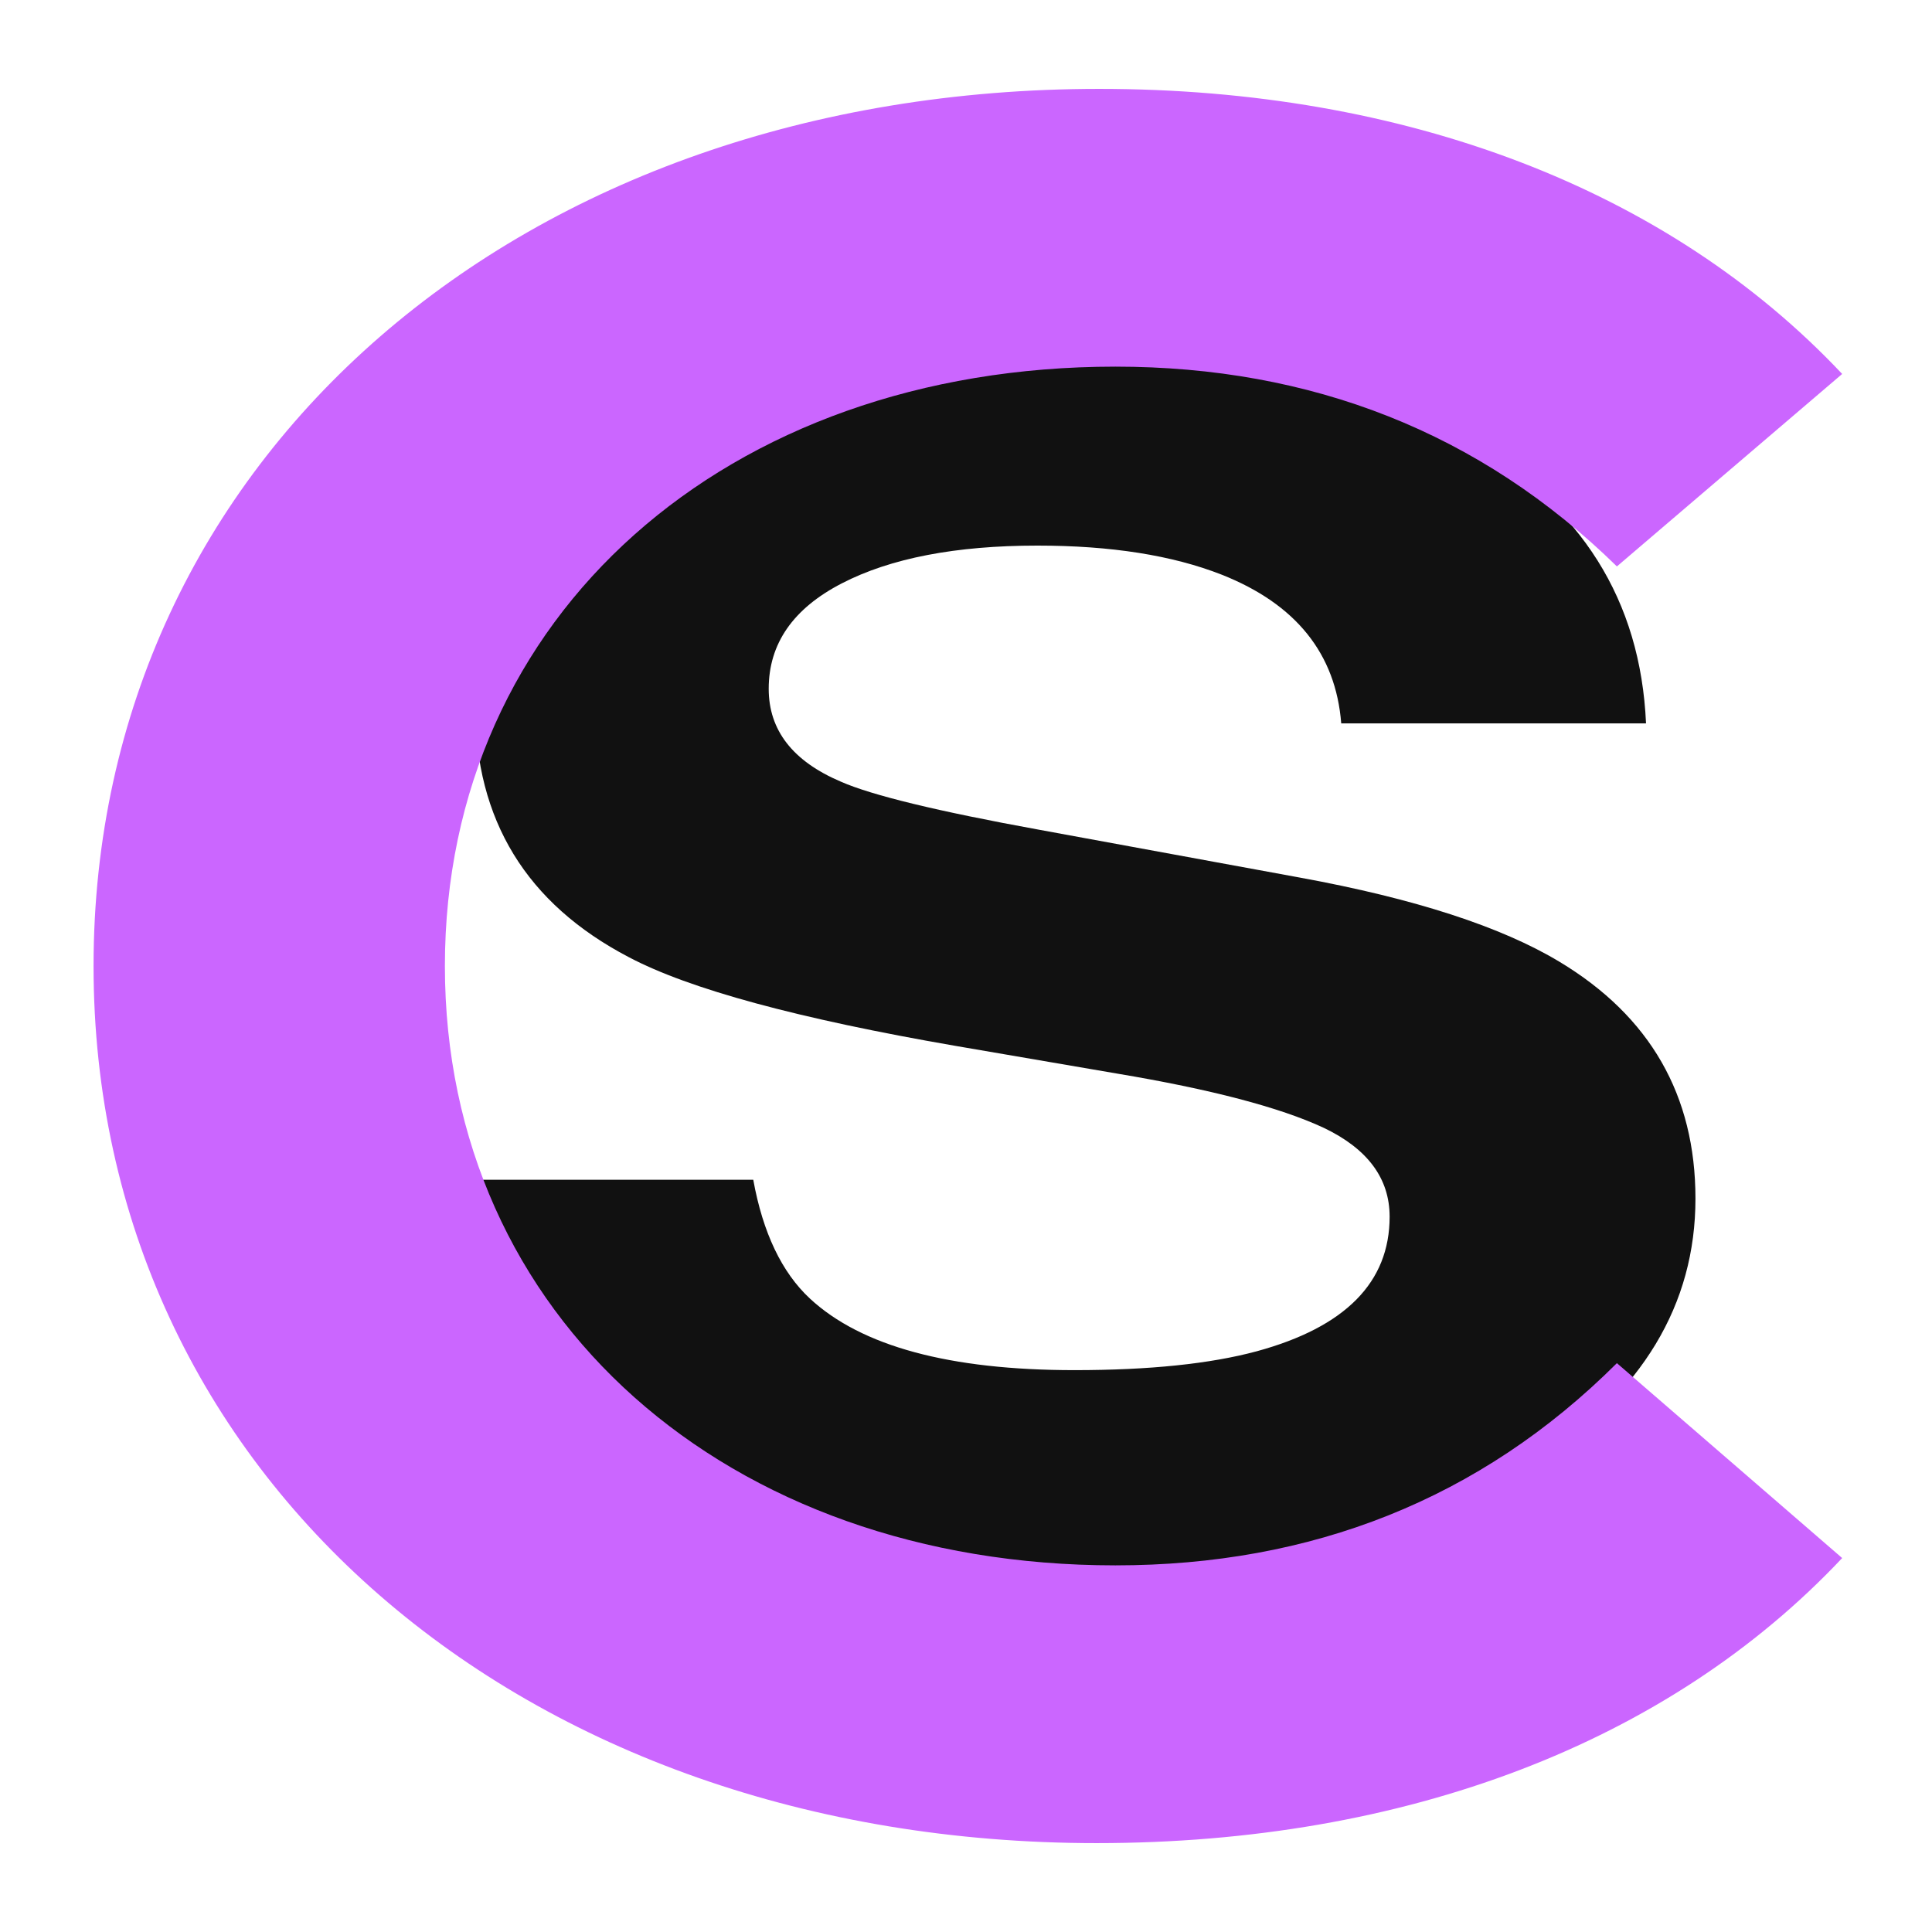
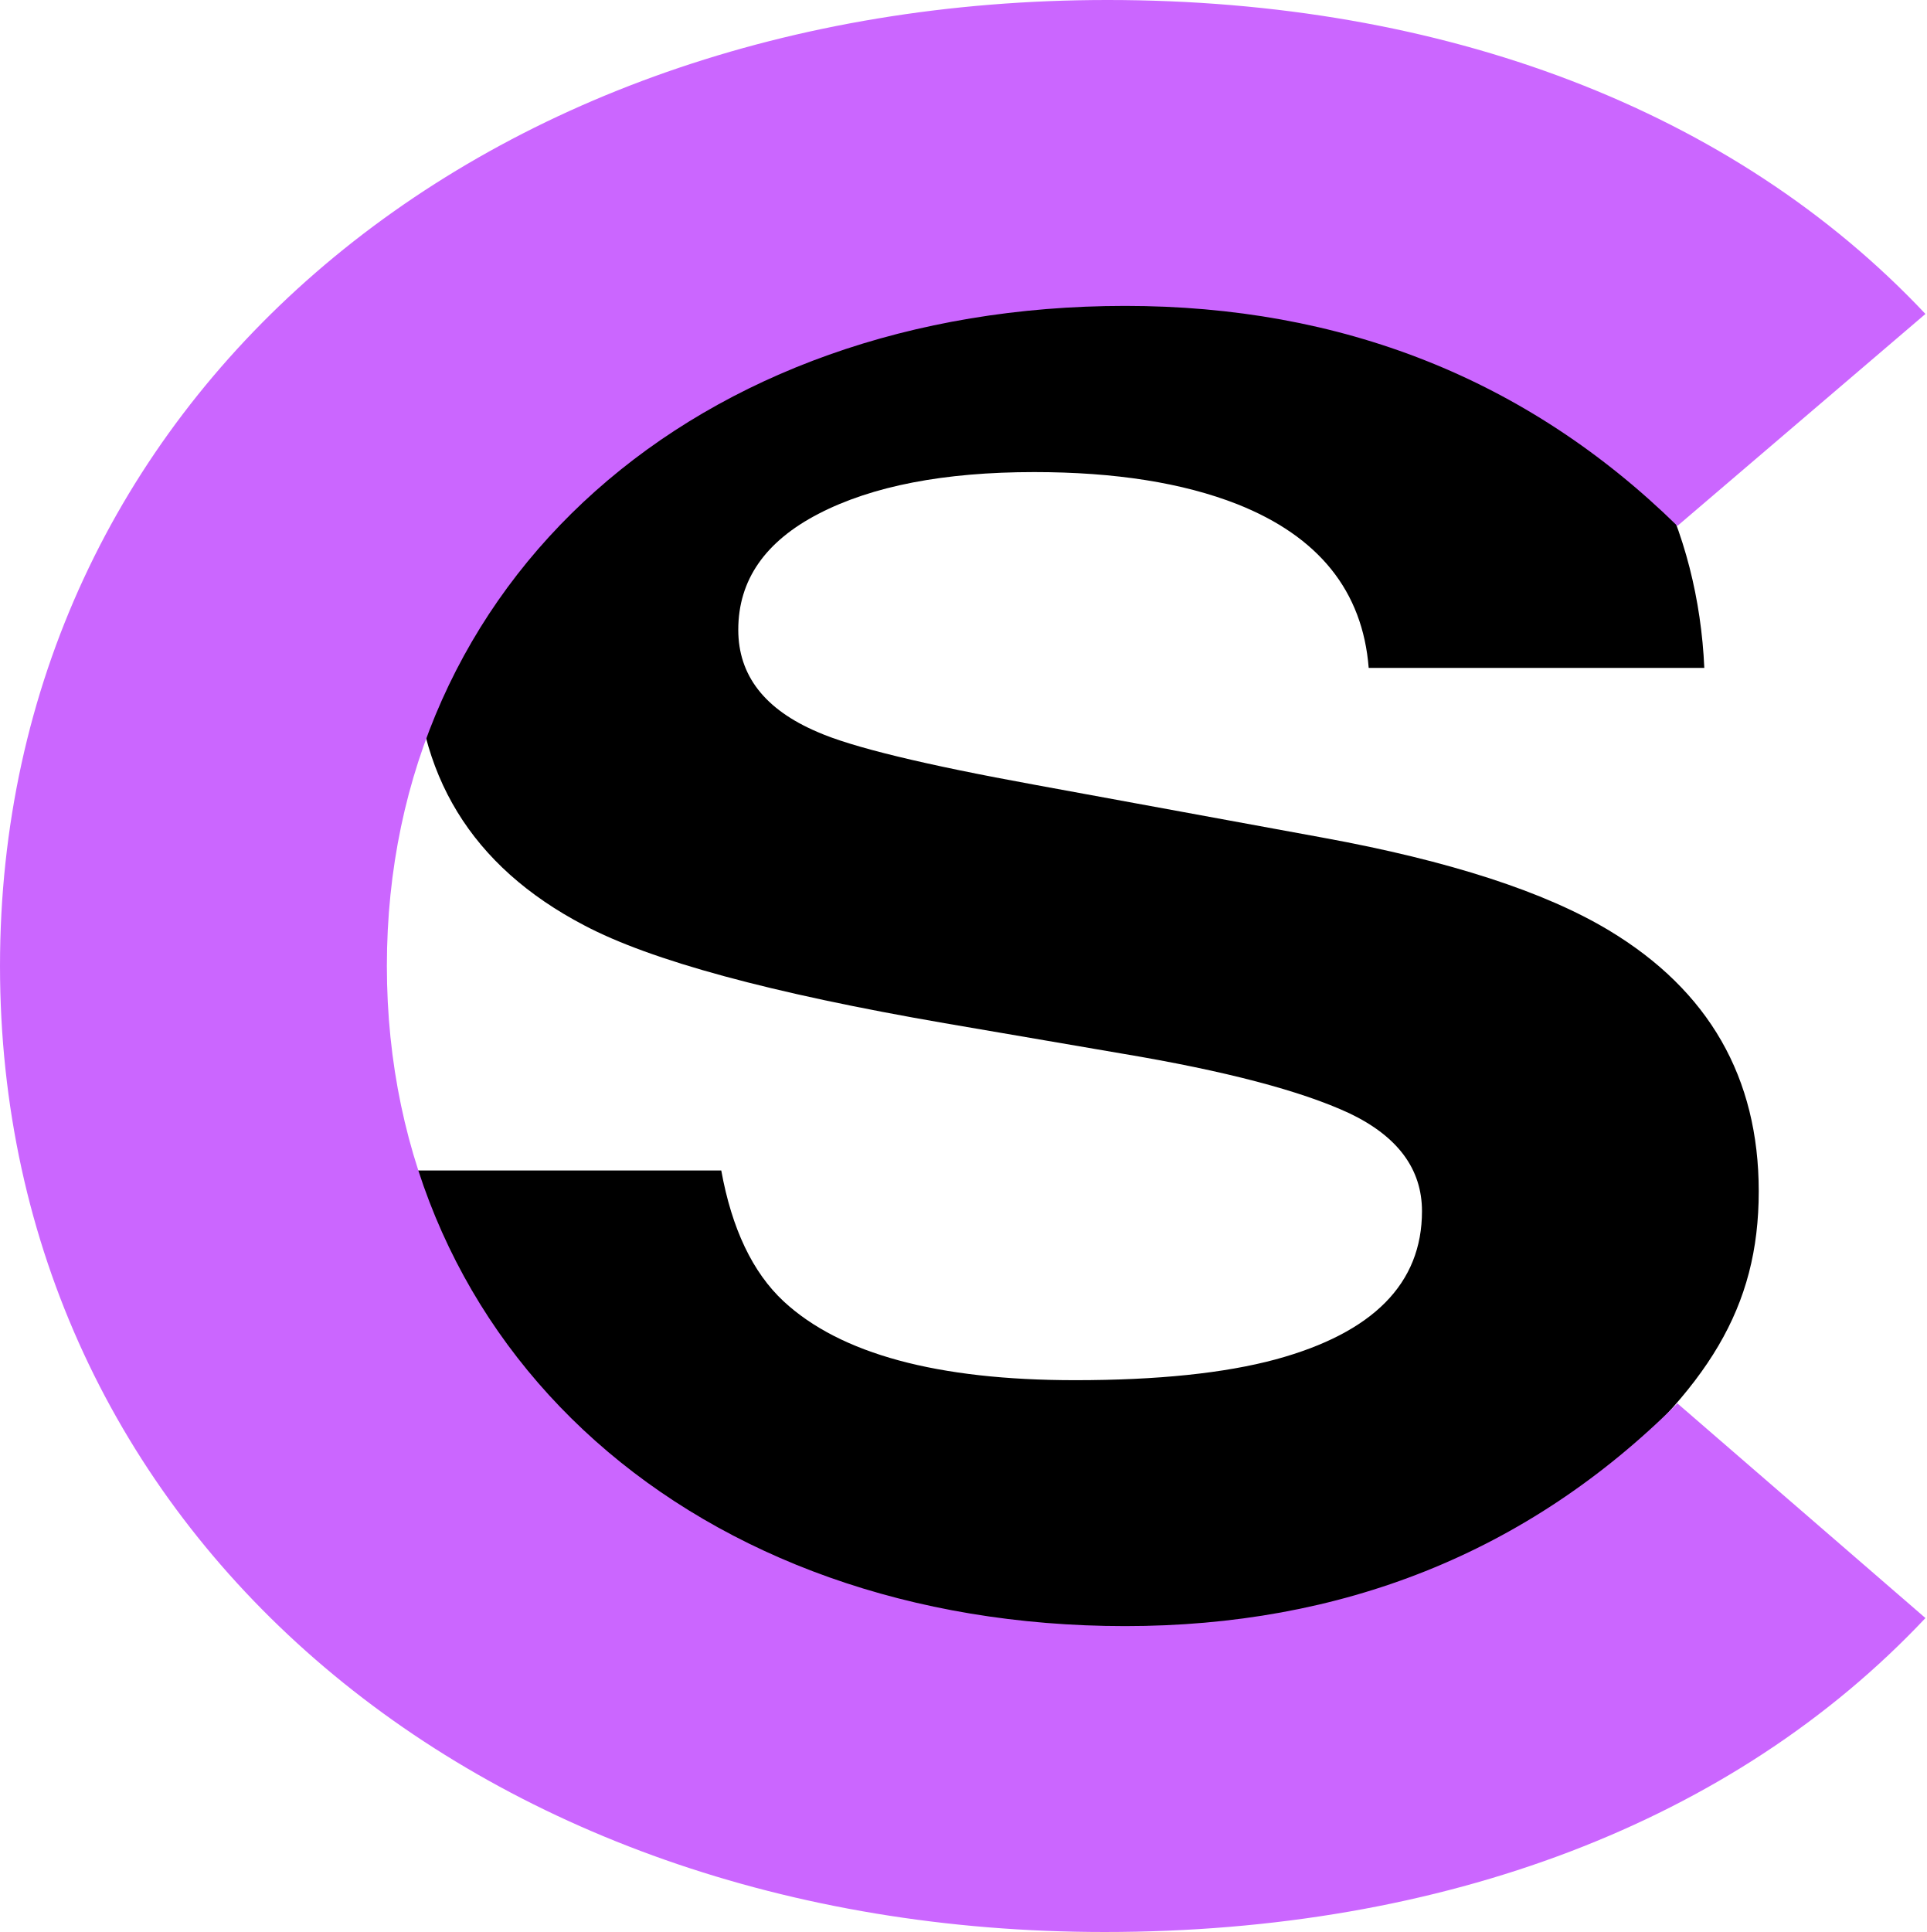
- <svg xmlns="http://www.w3.org/2000/svg" viewBox="-20 -19 413 413" version="1.1" style="fill-rule:evenodd;clip-rule:evenodd;stroke-linejoin:round;stroke-miterlimit:2;">
-   <style>
-         .ink { fill: #111111; }
-         @media (prefers-color-scheme: dark) { .ink { fill: #f2f4f7; } }
-     </style>
-   <g transform="matrix(1,0,0,1,-1732.6,-1763.8)">
-     <g transform="matrix(0.680088,0,0,0.770952,139.256,-651.3377)">
-       <g transform="matrix(0.858398,0,0,0.65588,1745.972,2119.401)">
-         <path class="ink" d="M1054.547,2086.562C1081.947,2086.562 1104.193,2083.902 1121.287,2078.58C1153.714,2068.379 1169.927,2049.42 1169.927,2021.702C1169.927,2005.514 1161.883,1992.986 1145.796,1984.116C1129.708,1975.468 1104.445,1967.818 1070.007,1961.165L1011.186,1949.524C953.37,1937.993 913.402,1925.464 891.281,1911.938C853.827,1889.32 835.099,1853.951 835.099,1805.832C835.099,1761.927 853.198,1725.449 889.396,1696.401C925.593,1667.352 978.759,1652.828 1048.892,1652.828C1107.461,1652.828 1157.422,1666.521 1198.772,1693.906C1240.123,1721.292 1261.804,1761.04 1263.815,1813.15L1152.206,1813.15C1150.195,1783.658 1135.615,1762.703 1108.467,1750.285C1090.368,1742.08 1067.87,1737.978 1040.973,1737.978C1011.06,1737.978 987.18,1743.3 969.332,1753.944C951.485,1764.588 942.561,1779.445 942.561,1798.515C942.561,1816.033 951.359,1829.116 968.955,1837.764C980.267,1843.529 1004.399,1850.292 1041.35,1858.053L1137.123,1878.343C1179.102,1887.213 1210.775,1899.076 1232.142,1913.933C1265.323,1936.995 1281.914,1970.368 1281.914,2014.052C1281.914,2058.844 1262.495,2096.042 1223.658,2125.645C1184.821,2155.248 1129.959,2170.05 1059.072,2170.05C986.677,2170.05 929.741,2155.47 888.265,2126.31C846.788,2097.151 826.05,2057.07 826.05,2006.069L936.905,2006.069C940.424,2028.465 947.337,2045.207 957.643,2056.294C976.496,2076.473 1008.798,2086.562 1054.547,2086.562Z" style="fill-rule:nonzero;" />
+ <svg xmlns="http://www.w3.org/2000/svg" width="100%" height="100%" viewBox="0 0 374 375" version="1.1" xml:space="preserve" style="fill-rule:evenodd;clip-rule:evenodd;stroke-linejoin:round;stroke-miterlimit:2;">
+   <g transform="matrix(1,0,0,1,-1692.6,-1756.8)">
+     <g>
+       <g transform="matrix(0.583786,0,0,0.505652,1285.671,969.6185)">
+         <path d="M1054.547,2086.562C1081.947,2086.562 1104.193,2083.902 1121.287,2078.58C1153.714,2068.379 1169.927,2049.42 1169.927,2021.702C1169.927,2005.514 1161.883,1992.986 1145.796,1984.116C1129.708,1975.468 1104.445,1967.818 1070.007,1961.165L1011.186,1949.524C953.37,1937.993 913.402,1925.464 891.281,1911.938C853.827,1889.32 835.099,1853.951 835.099,1805.832C835.099,1761.927 853.198,1725.449 889.396,1696.401C925.593,1667.352 978.759,1652.828 1048.892,1652.828C1107.461,1652.828 1159.135,1654.655 1200.485,1682.04C1241.836,1709.426 1261.804,1761.04 1263.815,1813.15L1152.206,1813.15C1150.195,1783.658 1135.615,1762.703 1108.467,1750.285C1090.368,1742.08 1067.87,1737.978 1040.973,1737.978C1011.06,1737.978 987.18,1743.3 969.332,1753.944C951.485,1764.588 942.561,1779.445 942.561,1798.515C942.561,1816.033 951.359,1829.116 968.955,1837.764C980.267,1843.529 1004.399,1850.292 1041.35,1858.053L1137.123,1878.343C1179.102,1887.213 1210.775,1899.076 1232.142,1913.933C1265.323,1936.995 1281.914,1970.368 1281.914,2014.052C1281.914,2058.844 1264.993,2089.551 1225.371,2127.623C1190.309,2161.313 1152.228,2193.781 1065.924,2199.714C993.657,2204.682 929.741,2155.47 888.265,2126.31C846.788,2097.151 826.05,2057.07 826.05,2006.069L936.905,2006.069C940.424,2028.465 947.337,2045.207 957.643,2056.294C976.496,2076.473 1008.798,2086.562 1054.547,2086.562Z" style="fill-rule:nonzero;" />
      </g>
-       <g transform="matrix(2.844745,0,0,1.968435,-2683.926,567.833)">
+       <g transform="matrix(1.934678,0,0,1.517569,-1726.051,-220.5658)">
        <path d="M1877.868,1550.088C1911.947,1550.088 1940.987,1536.017 1960.249,1509.934L1935.357,1482.477C1920.244,1501.697 1901.575,1510.963 1879.942,1510.963C1836.974,1510.963 1805.859,1475.956 1805.859,1426.535C1805.859,1377.114 1836.974,1342.108 1879.942,1342.108C1901.575,1342.108 1920.244,1351.374 1935.357,1370.25L1960.249,1343.137C1940.987,1317.054 1911.947,1302.982 1878.164,1302.982C1814.452,1302.982 1767.039,1354.806 1767.039,1426.535C1767.039,1498.265 1814.452,1550.088 1877.868,1550.088Z" style="fill:rgb(203,102,255);fill-rule:nonzero;" />
      </g>
    </g>
  </g>
</svg>
